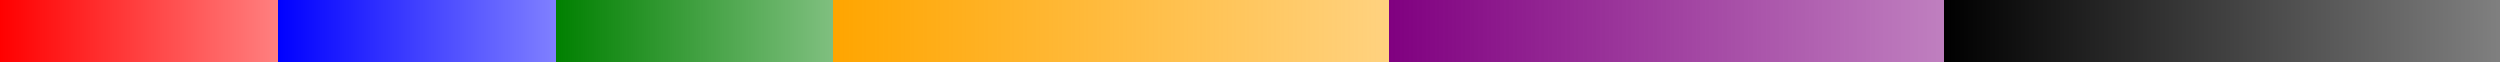
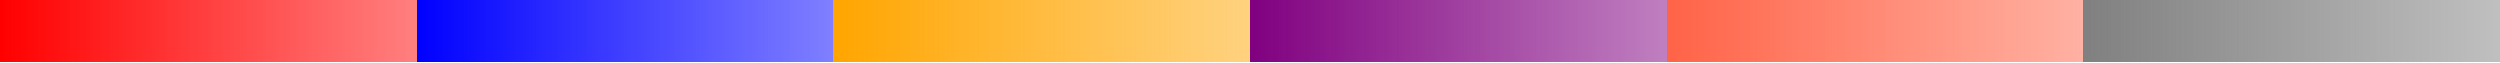
<svg xmlns="http://www.w3.org/2000/svg" width="600pt" height="15pt" viewBox="0 0 600 15" version="1.1" shape-rendering="crispEdges">
  <defs>
-     <linearGradient id="linear0" gradientUnits="userSpaceOnUse" x1="0" y1="0" x2="66.667" y2="0">
+     <linearGradient id="linear0" gradientUnits="userSpaceOnUse" x1="0" y1="0" x2="100" y2="0">
      <stop offset="0" style="stop-color:rgb(100%,0%,0%);stop-opacity:1;" />
      <stop offset="1" style="stop-color:rgb(100%,0%,0%);stop-opacity:0.5;" />
    </linearGradient>
-     <linearGradient id="linear1" gradientUnits="userSpaceOnUse" x1="66.667" y1="0" x2="133.333" y2="0">
+     <linearGradient id="linear1" gradientUnits="userSpaceOnUse" x1="100" y1="0" x2="200" y2="0">
      <stop offset="0" style="stop-color:rgb(0%,0%,100%);stop-opacity:1;" />
      <stop offset="1" style="stop-color:rgb(0%,0%,100%);stop-opacity:0.5;" />
    </linearGradient>
-     <linearGradient id="linear2" gradientUnits="userSpaceOnUse" x1="133.333" y1="0" x2="200" y2="0">
-       <stop offset="0" style="stop-color:rgb(0%,50.196%,0%);stop-opacity:1;" />
-       <stop offset="1" style="stop-color:rgb(0%,50.196%,0%);stop-opacity:0.5;" />
-     </linearGradient>
-     <linearGradient id="linear3" gradientUnits="userSpaceOnUse" x1="200" y1="0" x2="333.333" y2="0">
+     <linearGradient id="linear2" gradientUnits="userSpaceOnUse" x1="200" y1="0" x2="300" y2="0">
      <stop offset="0" style="stop-color:rgb(100%,64.706%,0%);stop-opacity:1;" />
      <stop offset="1" style="stop-color:rgb(100%,64.706%,0%);stop-opacity:0.5;" />
    </linearGradient>
-     <linearGradient id="linear4" gradientUnits="userSpaceOnUse" x1="333.333" y1="0" x2="466.667" y2="0">
+     <linearGradient id="linear3" gradientUnits="userSpaceOnUse" x1="300" y1="0" x2="400" y2="0">
      <stop offset="0" style="stop-color:rgb(50.196%,0%,50.196%);stop-opacity:1;" />
      <stop offset="1" style="stop-color:rgb(50.196%,0%,50.196%);stop-opacity:0.5;" />
    </linearGradient>
-     <linearGradient id="linear5" gradientUnits="userSpaceOnUse" x1="466.667" y1="0" x2="600" y2="0">
-       <stop offset="0" style="stop-color:rgb(0%,0%,0%);stop-opacity:1;" />
-       <stop offset="1" style="stop-color:rgb(0%,0%,0%);stop-opacity:0.5;" />
+     <linearGradient id="linear4" gradientUnits="userSpaceOnUse" x1="400" y1="0" x2="500" y2="0">
+       <stop offset="0" style="stop-color:rgb(100%,38.824%,27.843%);stop-opacity:1;" />
+       <stop offset="1" style="stop-color:rgb(100%,38.824%,27.843%);stop-opacity:0.5;" />
+     </linearGradient>
+     <linearGradient id="linear5" gradientUnits="userSpaceOnUse" x1="500" y1="0" x2="600" y2="0">
+       <stop offset="0" style="stop-color:rgb(50.196%,50.196%,50.196%);stop-opacity:1;" />
+       <stop offset="1" style="stop-color:rgb(50.196%,50.196%,50.196%);stop-opacity:0.5;" />
    </linearGradient>
  </defs>
-   <g id="surface61">
-     <path style=" stroke:none;fill-rule:nonzero;fill:url(#linear0);" d="M 0 0 L 66.668 0 L 66.668 15 L 0 15 Z M 0 0 " />
-     <path style=" stroke:none;fill-rule:nonzero;fill:url(#linear1);" d="M 66.668 0 L 133.336 0 L 133.336 15 L 66.668 15 Z M 66.668 0 " />
-     <path style=" stroke:none;fill-rule:nonzero;fill:url(#linear2);" d="M 133.332 0 L 200 0 L 200 15 L 133.332 15 Z M 133.332 0 " />
-     <path style=" stroke:none;fill-rule:nonzero;fill:url(#linear3);" d="M 200 0 L 333.332 0 L 333.332 15 L 200 15 Z M 200 0 " />
-     <path style=" stroke:none;fill-rule:nonzero;fill:url(#linear4);" d="M 333.332 0 L 466.664 0 L 466.664 15 L 333.332 15 Z M 333.332 0 " />
-     <path style=" stroke:none;fill-rule:nonzero;fill:url(#linear5);" d="M 466.668 0 L 600 0 L 600 15 L 466.668 15 Z M 466.668 0 " />
+   <g id="surface65">
+     <path style=" stroke:none;fill-rule:nonzero;fill:url(#linear0);" d="M 0 0 L 100 0 L 100 15 L 0 15 Z M 0 0 " />
+     <path style=" stroke:none;fill-rule:nonzero;fill:url(#linear1);" d="M 100 0 L 200 0 L 200 15 L 100 15 Z M 100 0 " />
+     <path style=" stroke:none;fill-rule:nonzero;fill:url(#linear2);" d="M 200 0 L 300 0 L 300 15 L 200 15 Z M 200 0 " />
+     <path style=" stroke:none;fill-rule:nonzero;fill:url(#linear3);" d="M 300 0 L 400 0 L 400 15 L 300 15 Z M 300 0 " />
+     <path style=" stroke:none;fill-rule:nonzero;fill:url(#linear4);" d="M 400 0 L 500 0 L 500 15 L 400 15 Z M 400 0 " />
+     <path style=" stroke:none;fill-rule:nonzero;fill:url(#linear5);" d="M 500 0 L 600 0 L 600 15 L 500 15 Z M 500 0 " />
  </g>
</svg>
